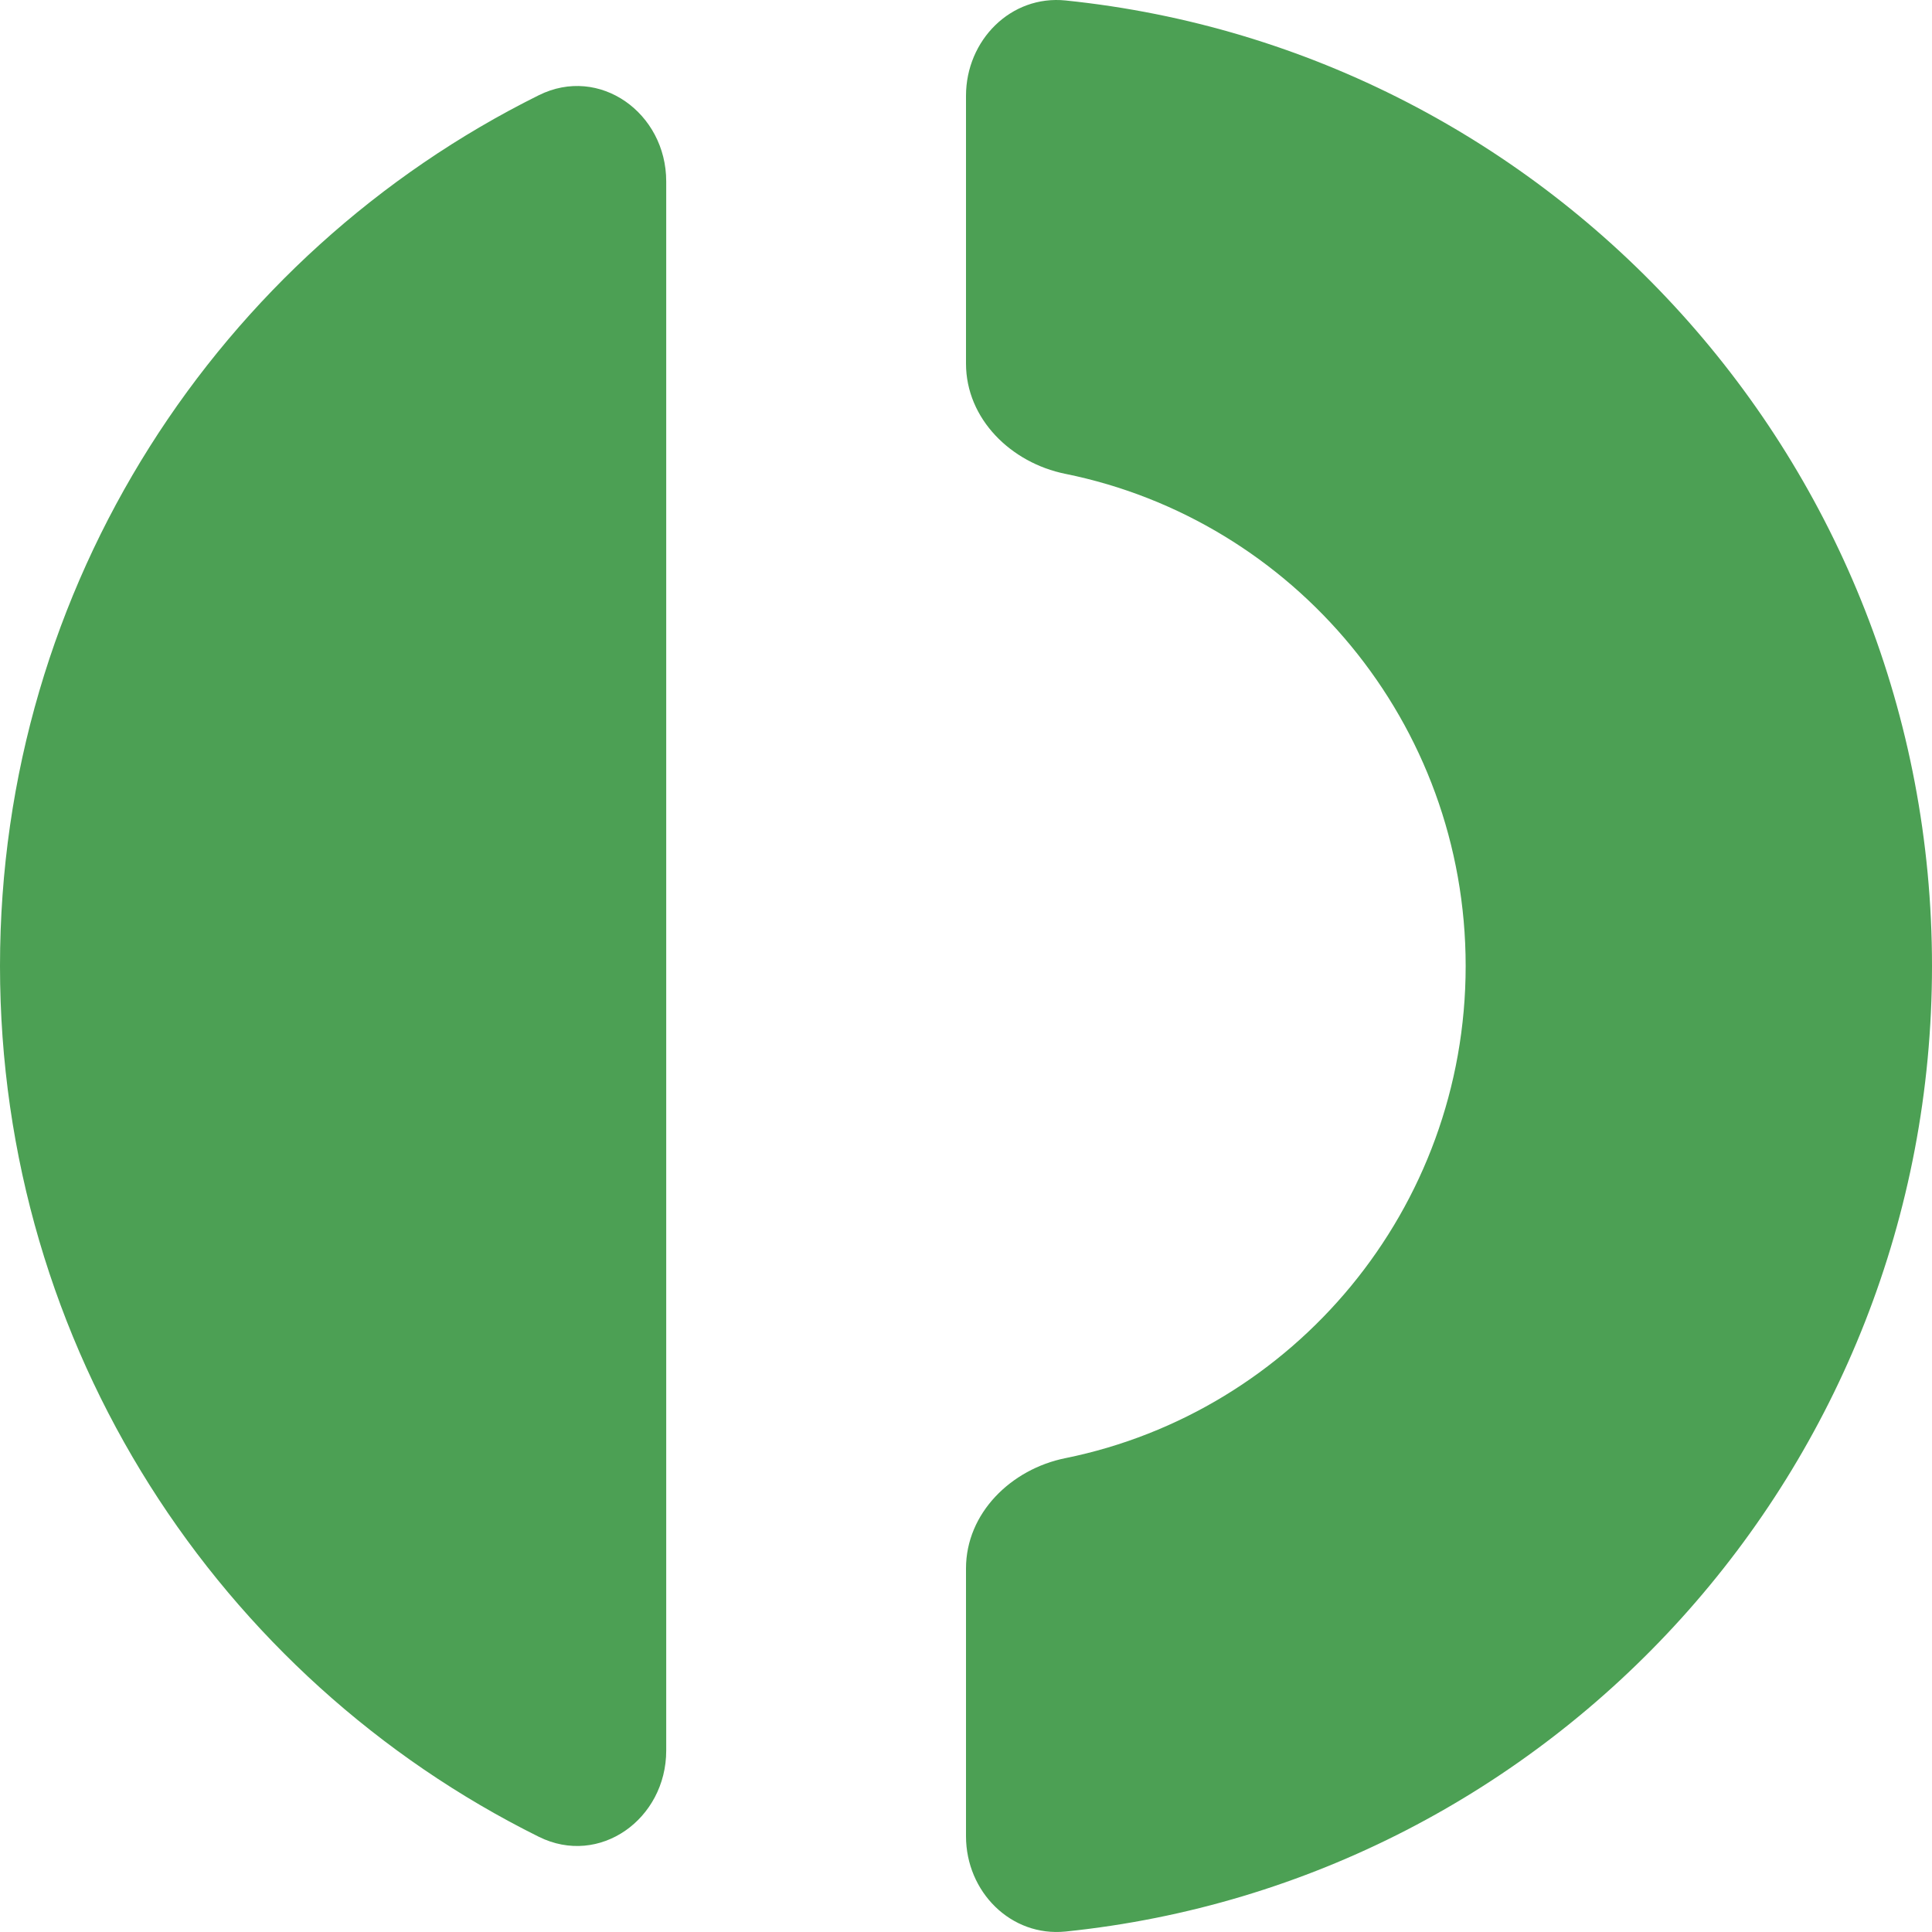
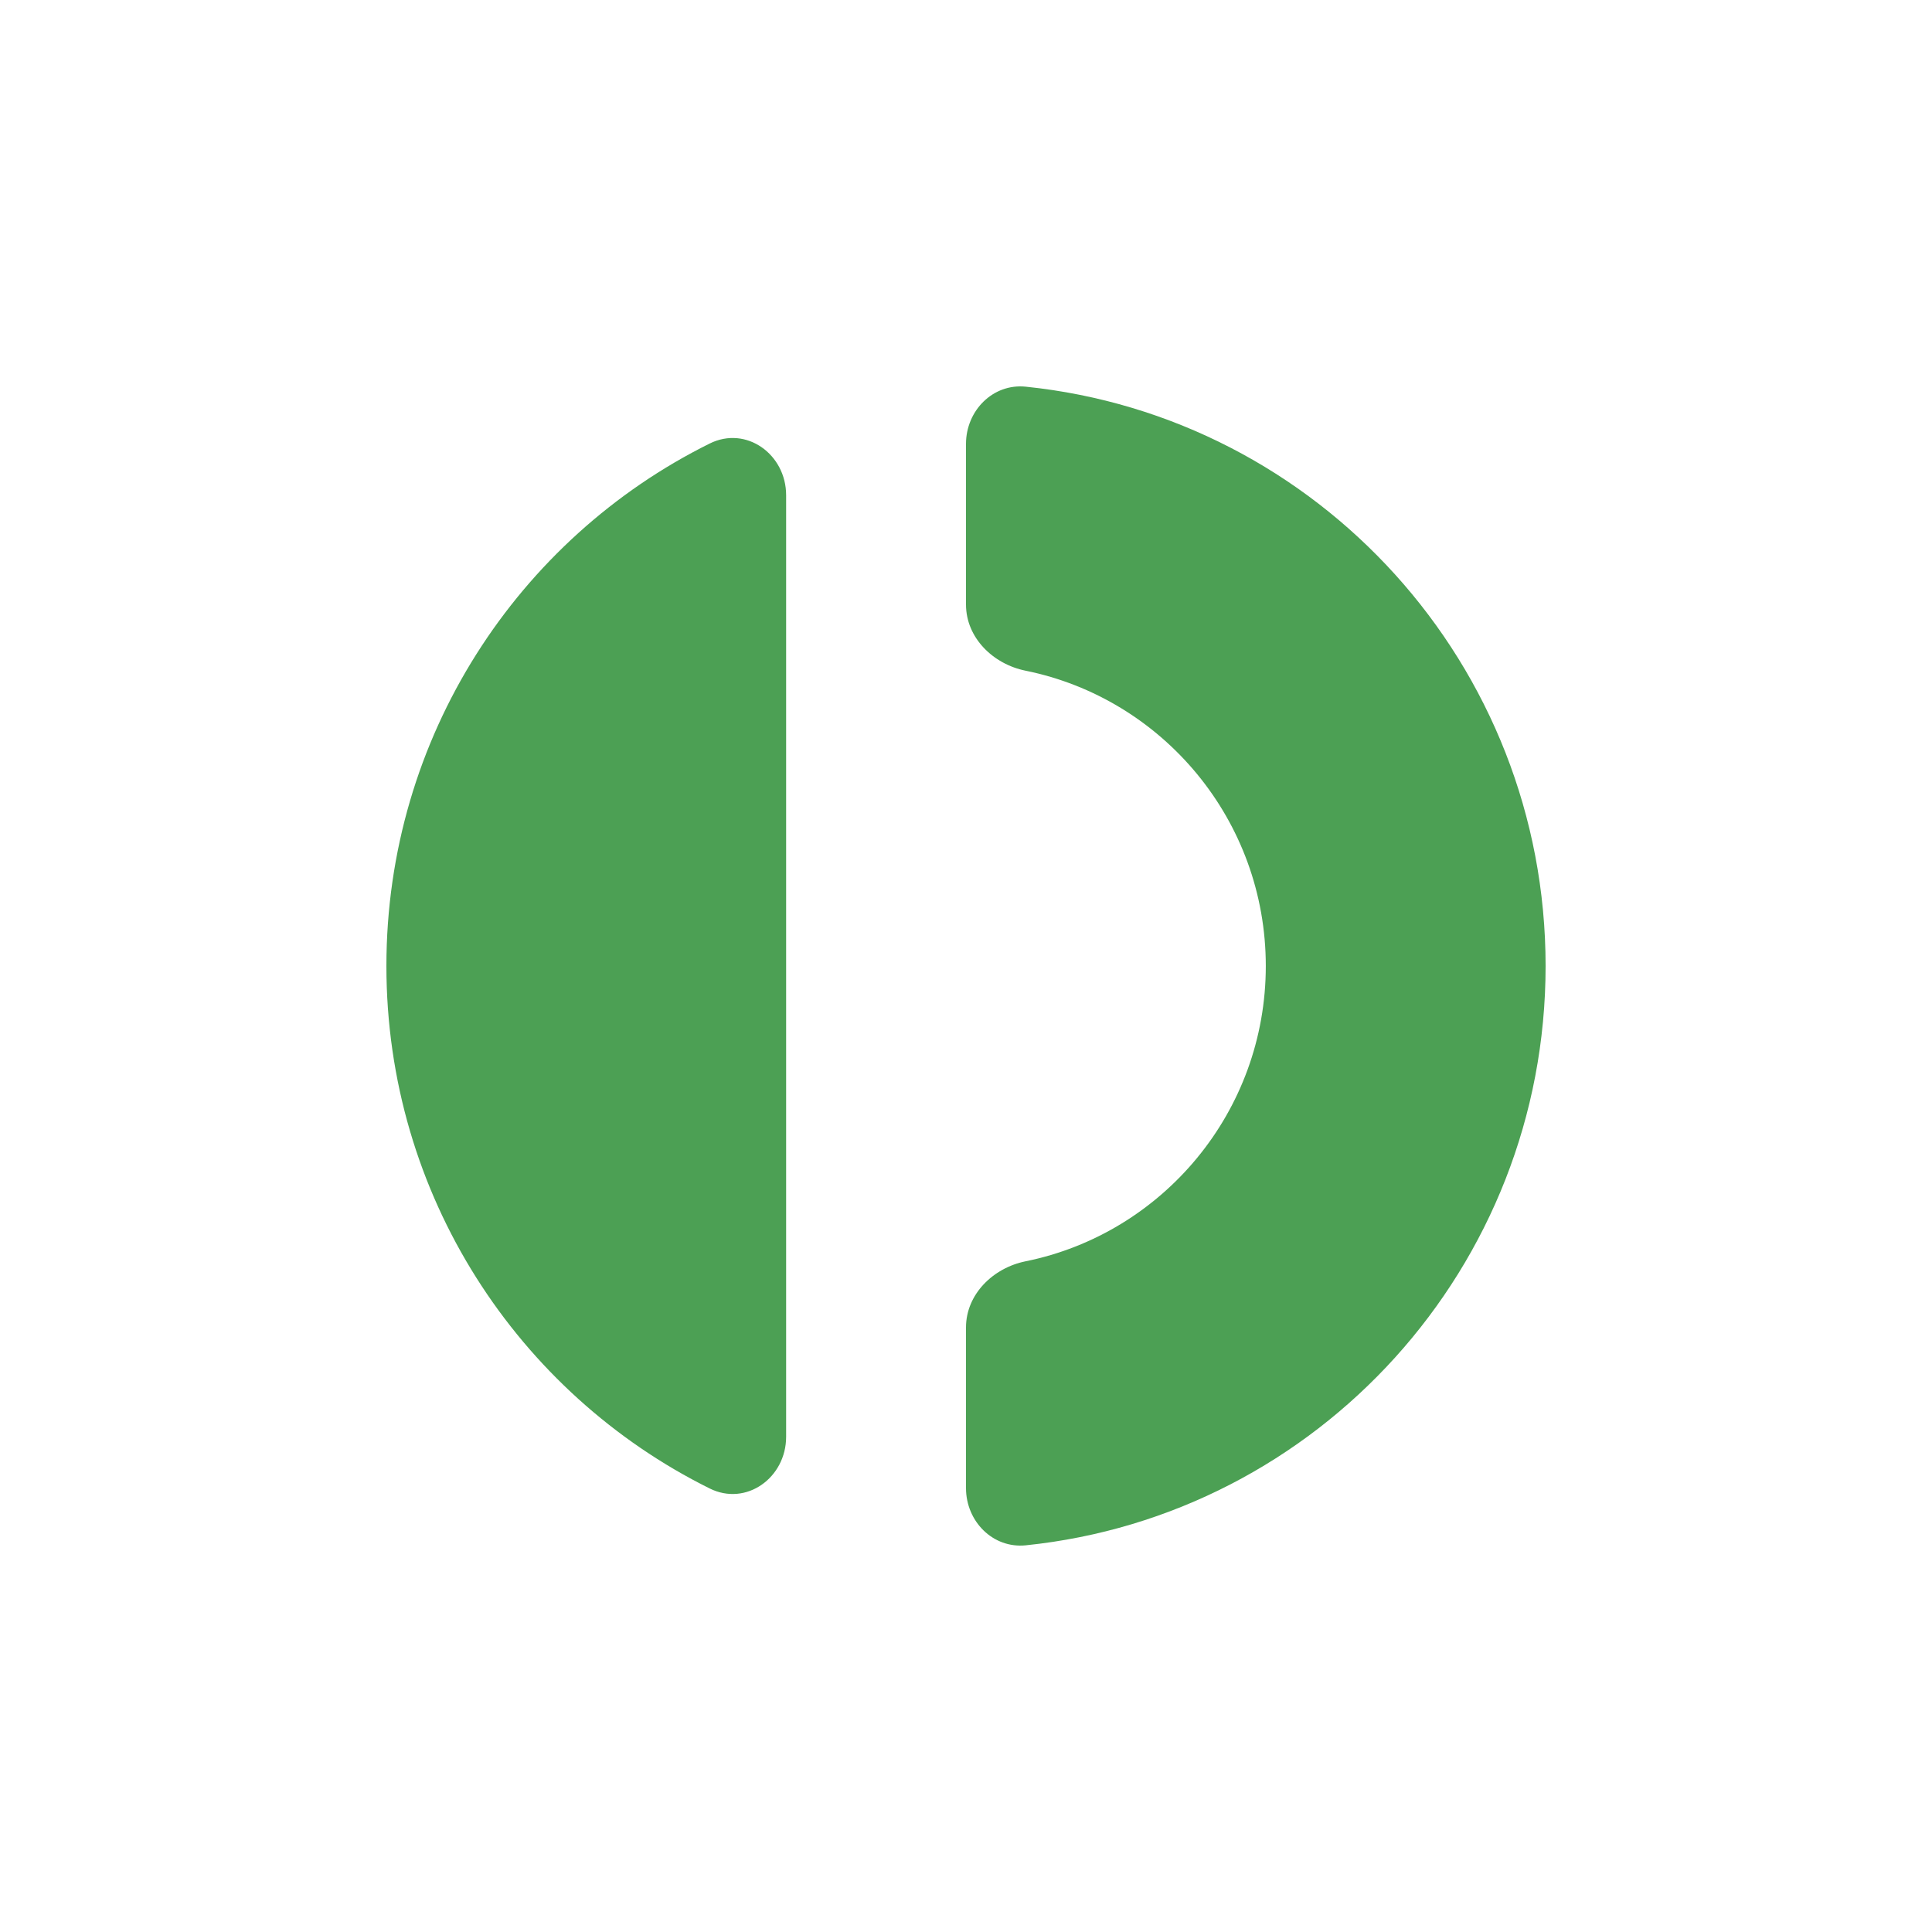
- <svg xmlns="http://www.w3.org/2000/svg" width="24" height="24" viewBox="0 0 24 24" fill="none">
-   <path d="M12 22.81C12 23.499 12.557 24.064 13.239 23.994C19.284 23.371 24 18.239 24 12C24 5.761 19.284 0.629 13.239 0.006C12.557 -0.065 12 0.501 12 1.19V4.516C12 5.205 12.561 5.75 13.233 5.886C16.071 6.461 18.207 8.98 18.207 12C18.207 15.02 16.071 17.539 13.233 18.114C12.561 18.25 12 18.796 12 19.484V22.81ZM8.276 2.253C8.276 1.405 7.449 0.807 6.693 1.183C2.727 3.151 0 7.255 0 12C0 16.745 2.727 20.849 6.693 22.817C7.449 23.193 8.276 22.595 8.276 21.747V2.254V2.253Z" fill="#4CA054" />
+ <svg xmlns="http://www.w3.org/2000/svg" width="40" height="40" viewBox="0 0 40 40" fill="none">
+   <path d="M20 30.81C20 31.499 20.558 32.064 21.239 31.994C27.284 31.371 32 26.239 32 20C32 13.761 27.284 8.629 21.239 8.006C20.558 7.935 20 8.501 20 9.19V12.516C20 13.205 20.561 13.75 21.233 13.886C24.071 14.461 26.207 16.98 26.207 20C26.207 23.02 24.071 25.539 21.233 26.114C20.561 26.25 20 26.796 20 27.484V30.81ZM16.276 10.253C16.276 9.405 15.449 8.807 14.693 9.183C10.727 11.15 8 15.255 8 20C8 24.745 10.727 28.849 14.693 30.817C15.449 31.193 16.276 30.595 16.276 29.747V10.254V10.253Z" fill="#4CA054" />
</svg>
